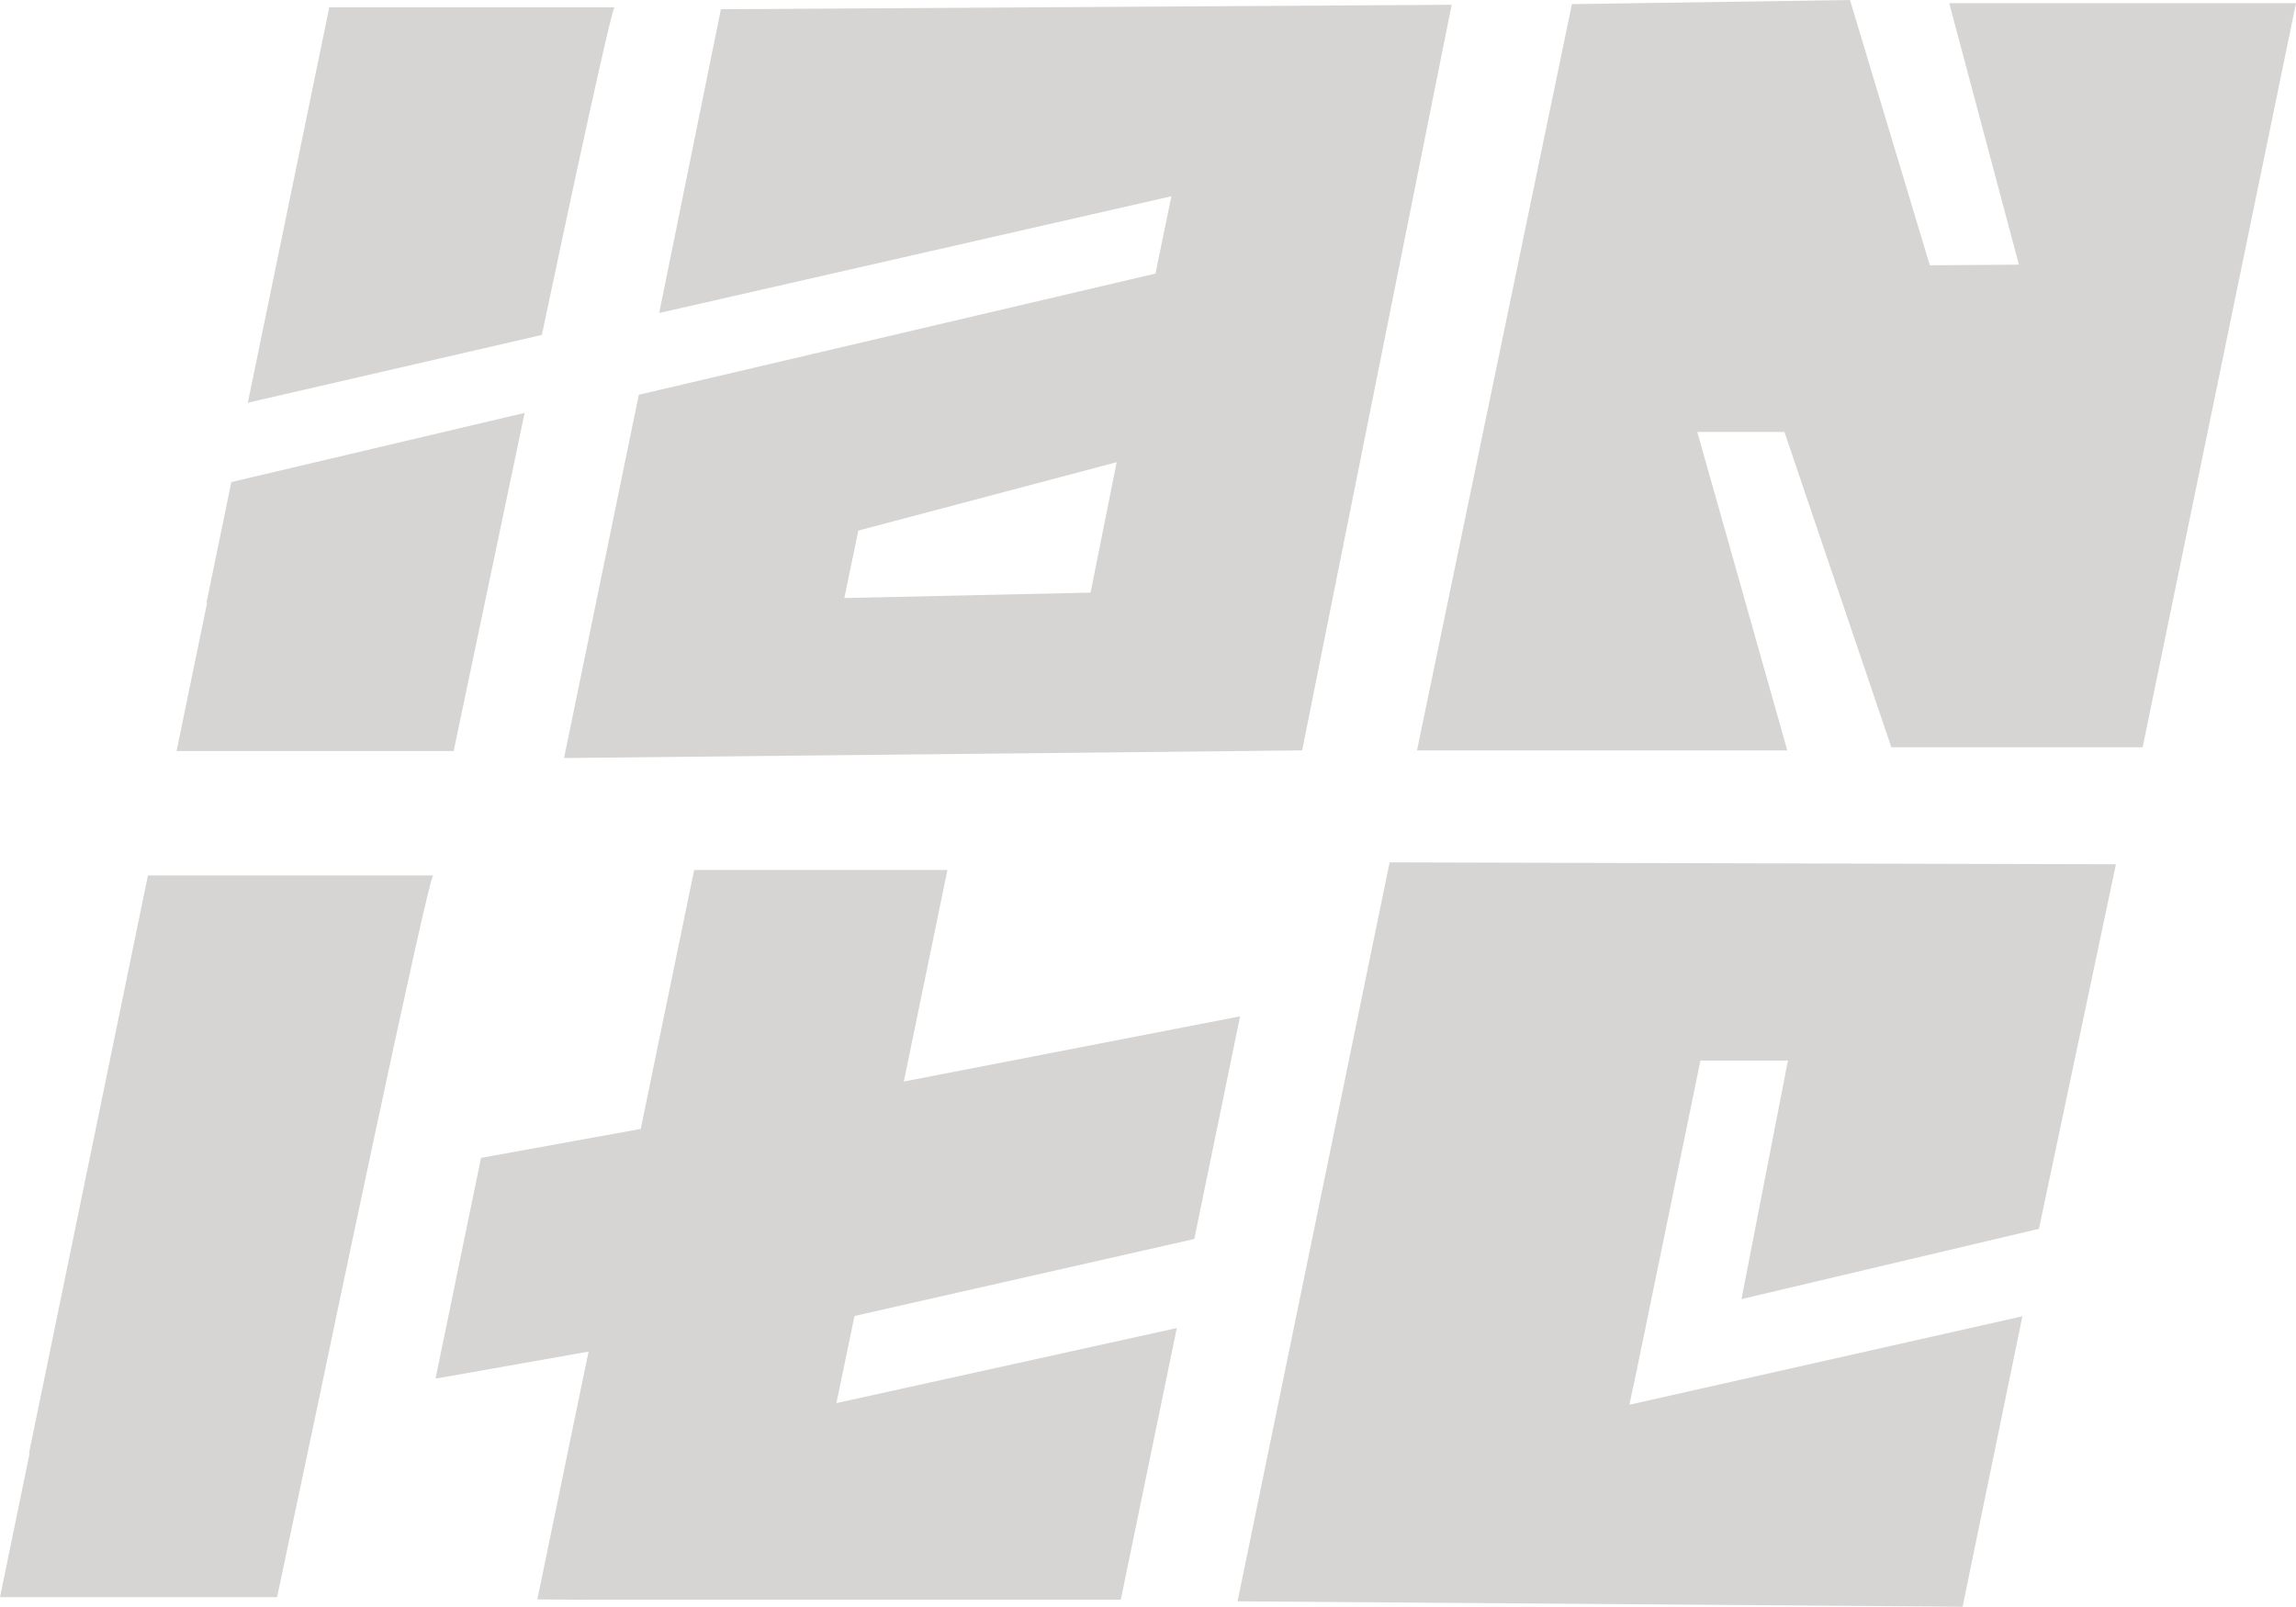
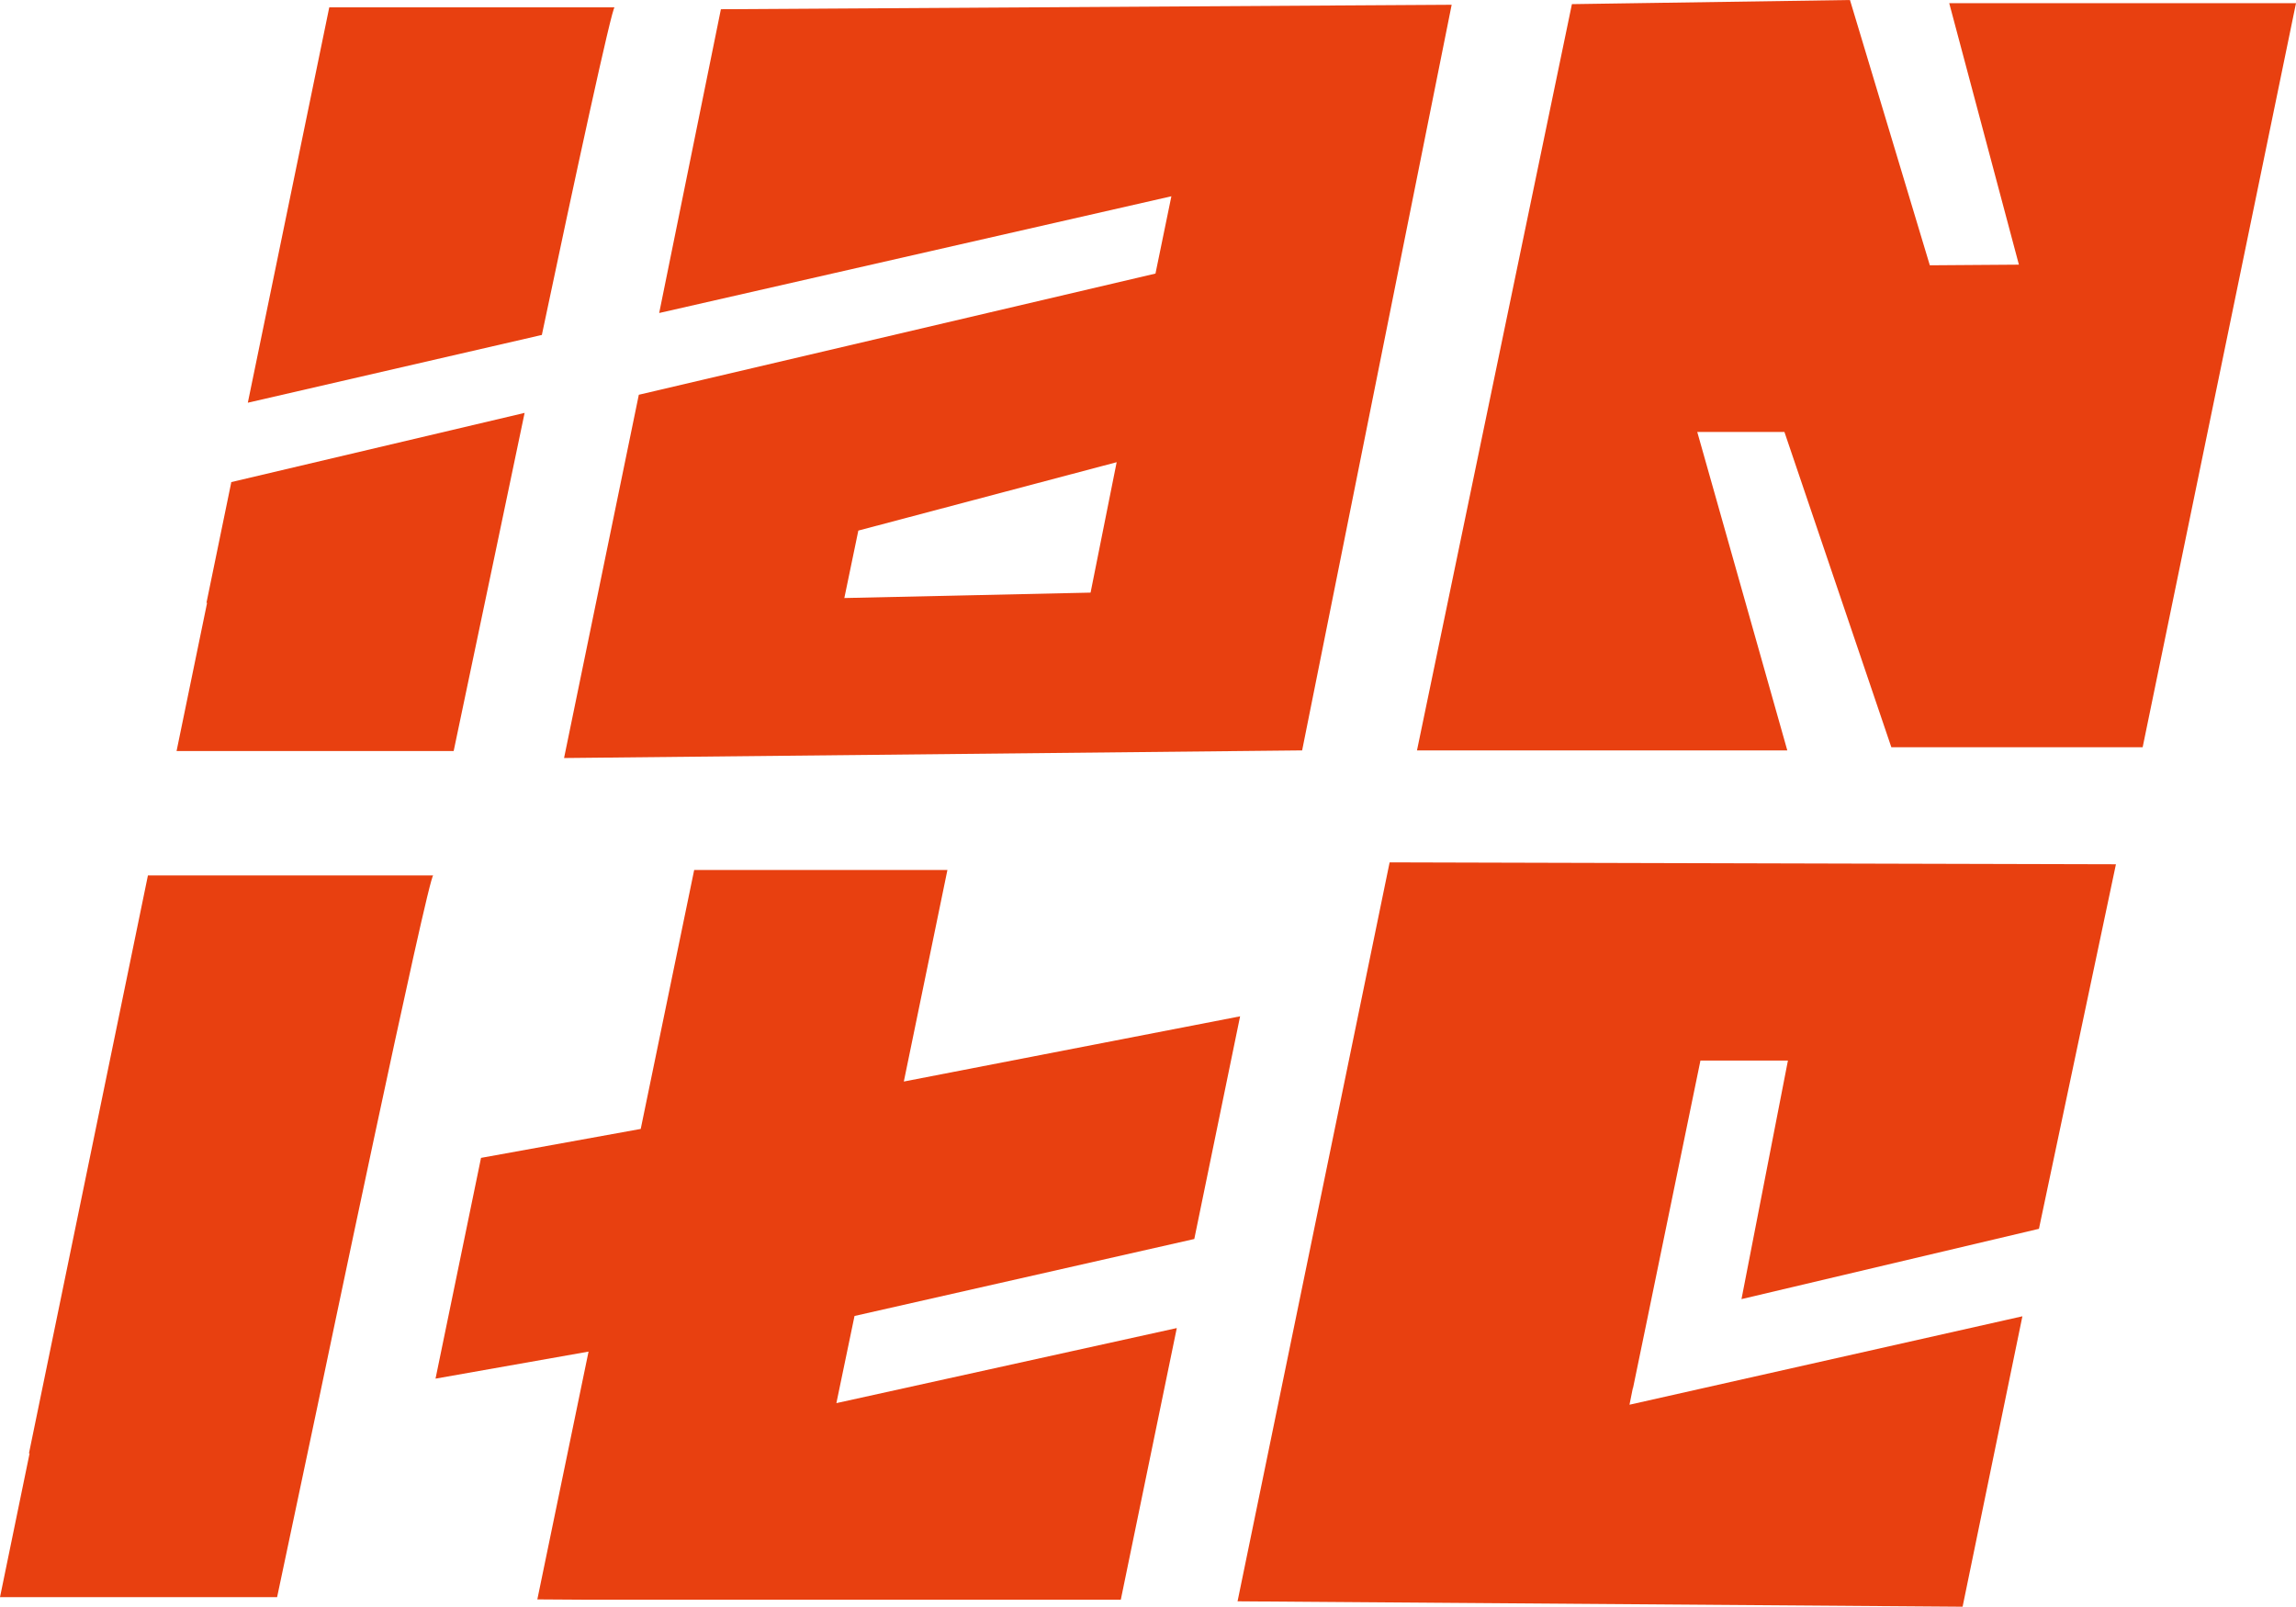
<svg xmlns="http://www.w3.org/2000/svg" id="Layer_2" data-name="Layer 2" viewBox="0 0 72.17 50.51">
  <defs>
    <style>
      .cls-1 {
-         fill: #d6d5d4;
+         fill: #e84010;
      }
    </style>
  </defs>
  <g id="Layer_1-2" data-name="Layer 1">
    <g>
      <path class="cls-1" d="M45.63.15l-22.97.14-1.94,9.55,16.1-3.67-.5,2.43-16.24,3.81-2.35,11.42,23.2-.24L45.63.15ZM26.54,18.8l.44-2.12,8.12-2.15-.82,4.1-7.73.17Z" />
      <polygon class="cls-1" points="49.41 .13 44.54 23.59 56.18 23.59 53.35 13.58 56.09 13.58 59.45 23.49 67.35 23.49 72.17 .1 61.27 .1 63.46 8.32 60.66 8.34 58.15 0 49.41 .13" />
      <polygon class="cls-1" points="26.29 44.11 26.86 41.37 37.54 38.95 38.98 31.95 28.41 34 29.78 27.35 21.82 27.35 20.14 35.49 15.12 36.4 13.69 43.34 18.5 42.49 16.89 50.28 18.42 50.29 35.23 50.29 36.99 41.75 26.29 44.11" />
      <path class="cls-1" d="M51.33,43.65s-.04,0,0-.01l.44-2.13h0s1.68-8.17,1.68-8.17h2.75l-1.46,7.5,9.35-2.21,2.42-11.46s-23.24-.06-22.83-.06l-4.78,23.23,22.79.17,1.88-9.13-12.35,2.78.1-.5Z" />
      <path class="cls-1" d="M4.65,27.52L.91,45.69h.02s-.93,4.52-.93,4.52h8.71l1.27-6.01h0s3.51-16.81,3.64-16.68H4.65Z" />
      <path class="cls-1" d="M17.03,10.54C18.04,5.74,19.25.15,19.32.23h-8.97l-2.56,12.43,9.24-2.13Z" />
      <path class="cls-1" d="M7.27,15.16l-.78,3.79h.02s-.96,4.66-.96,4.66h8.71l1.3-6.19h0s.39-1.86.93-4.44l-9.24,2.18Z" />
    </g>
  </g>
</svg>
